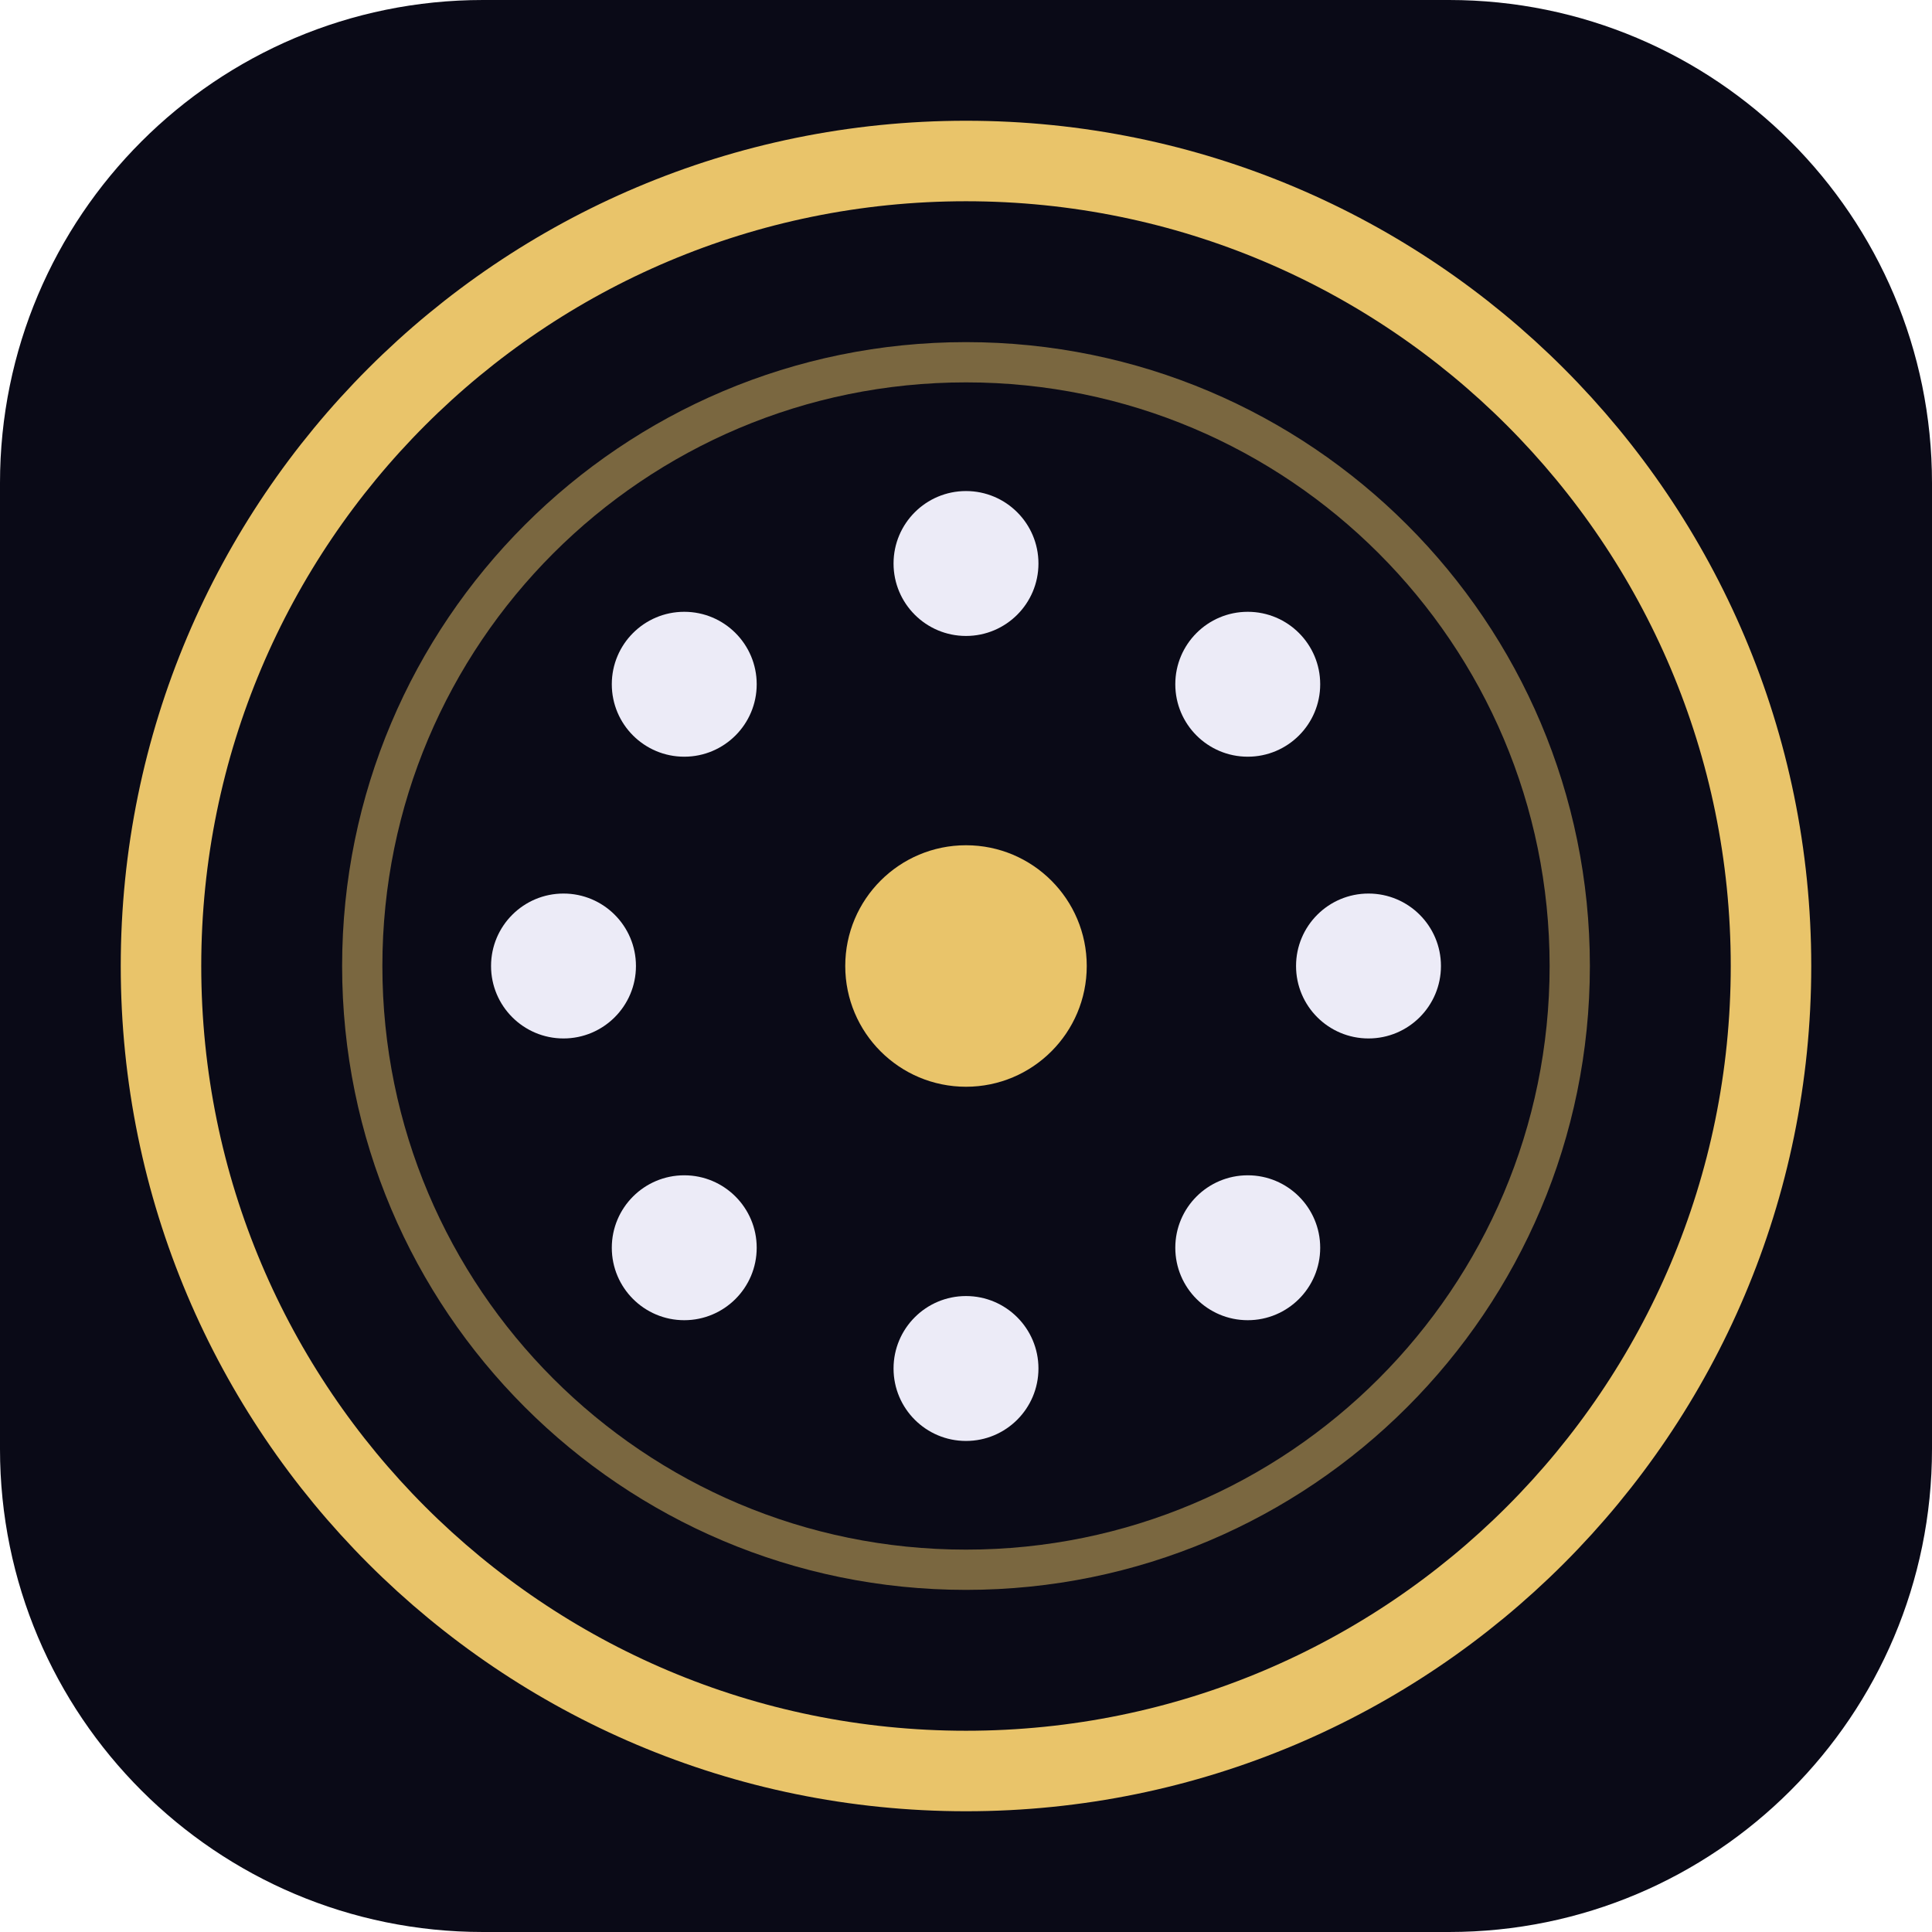
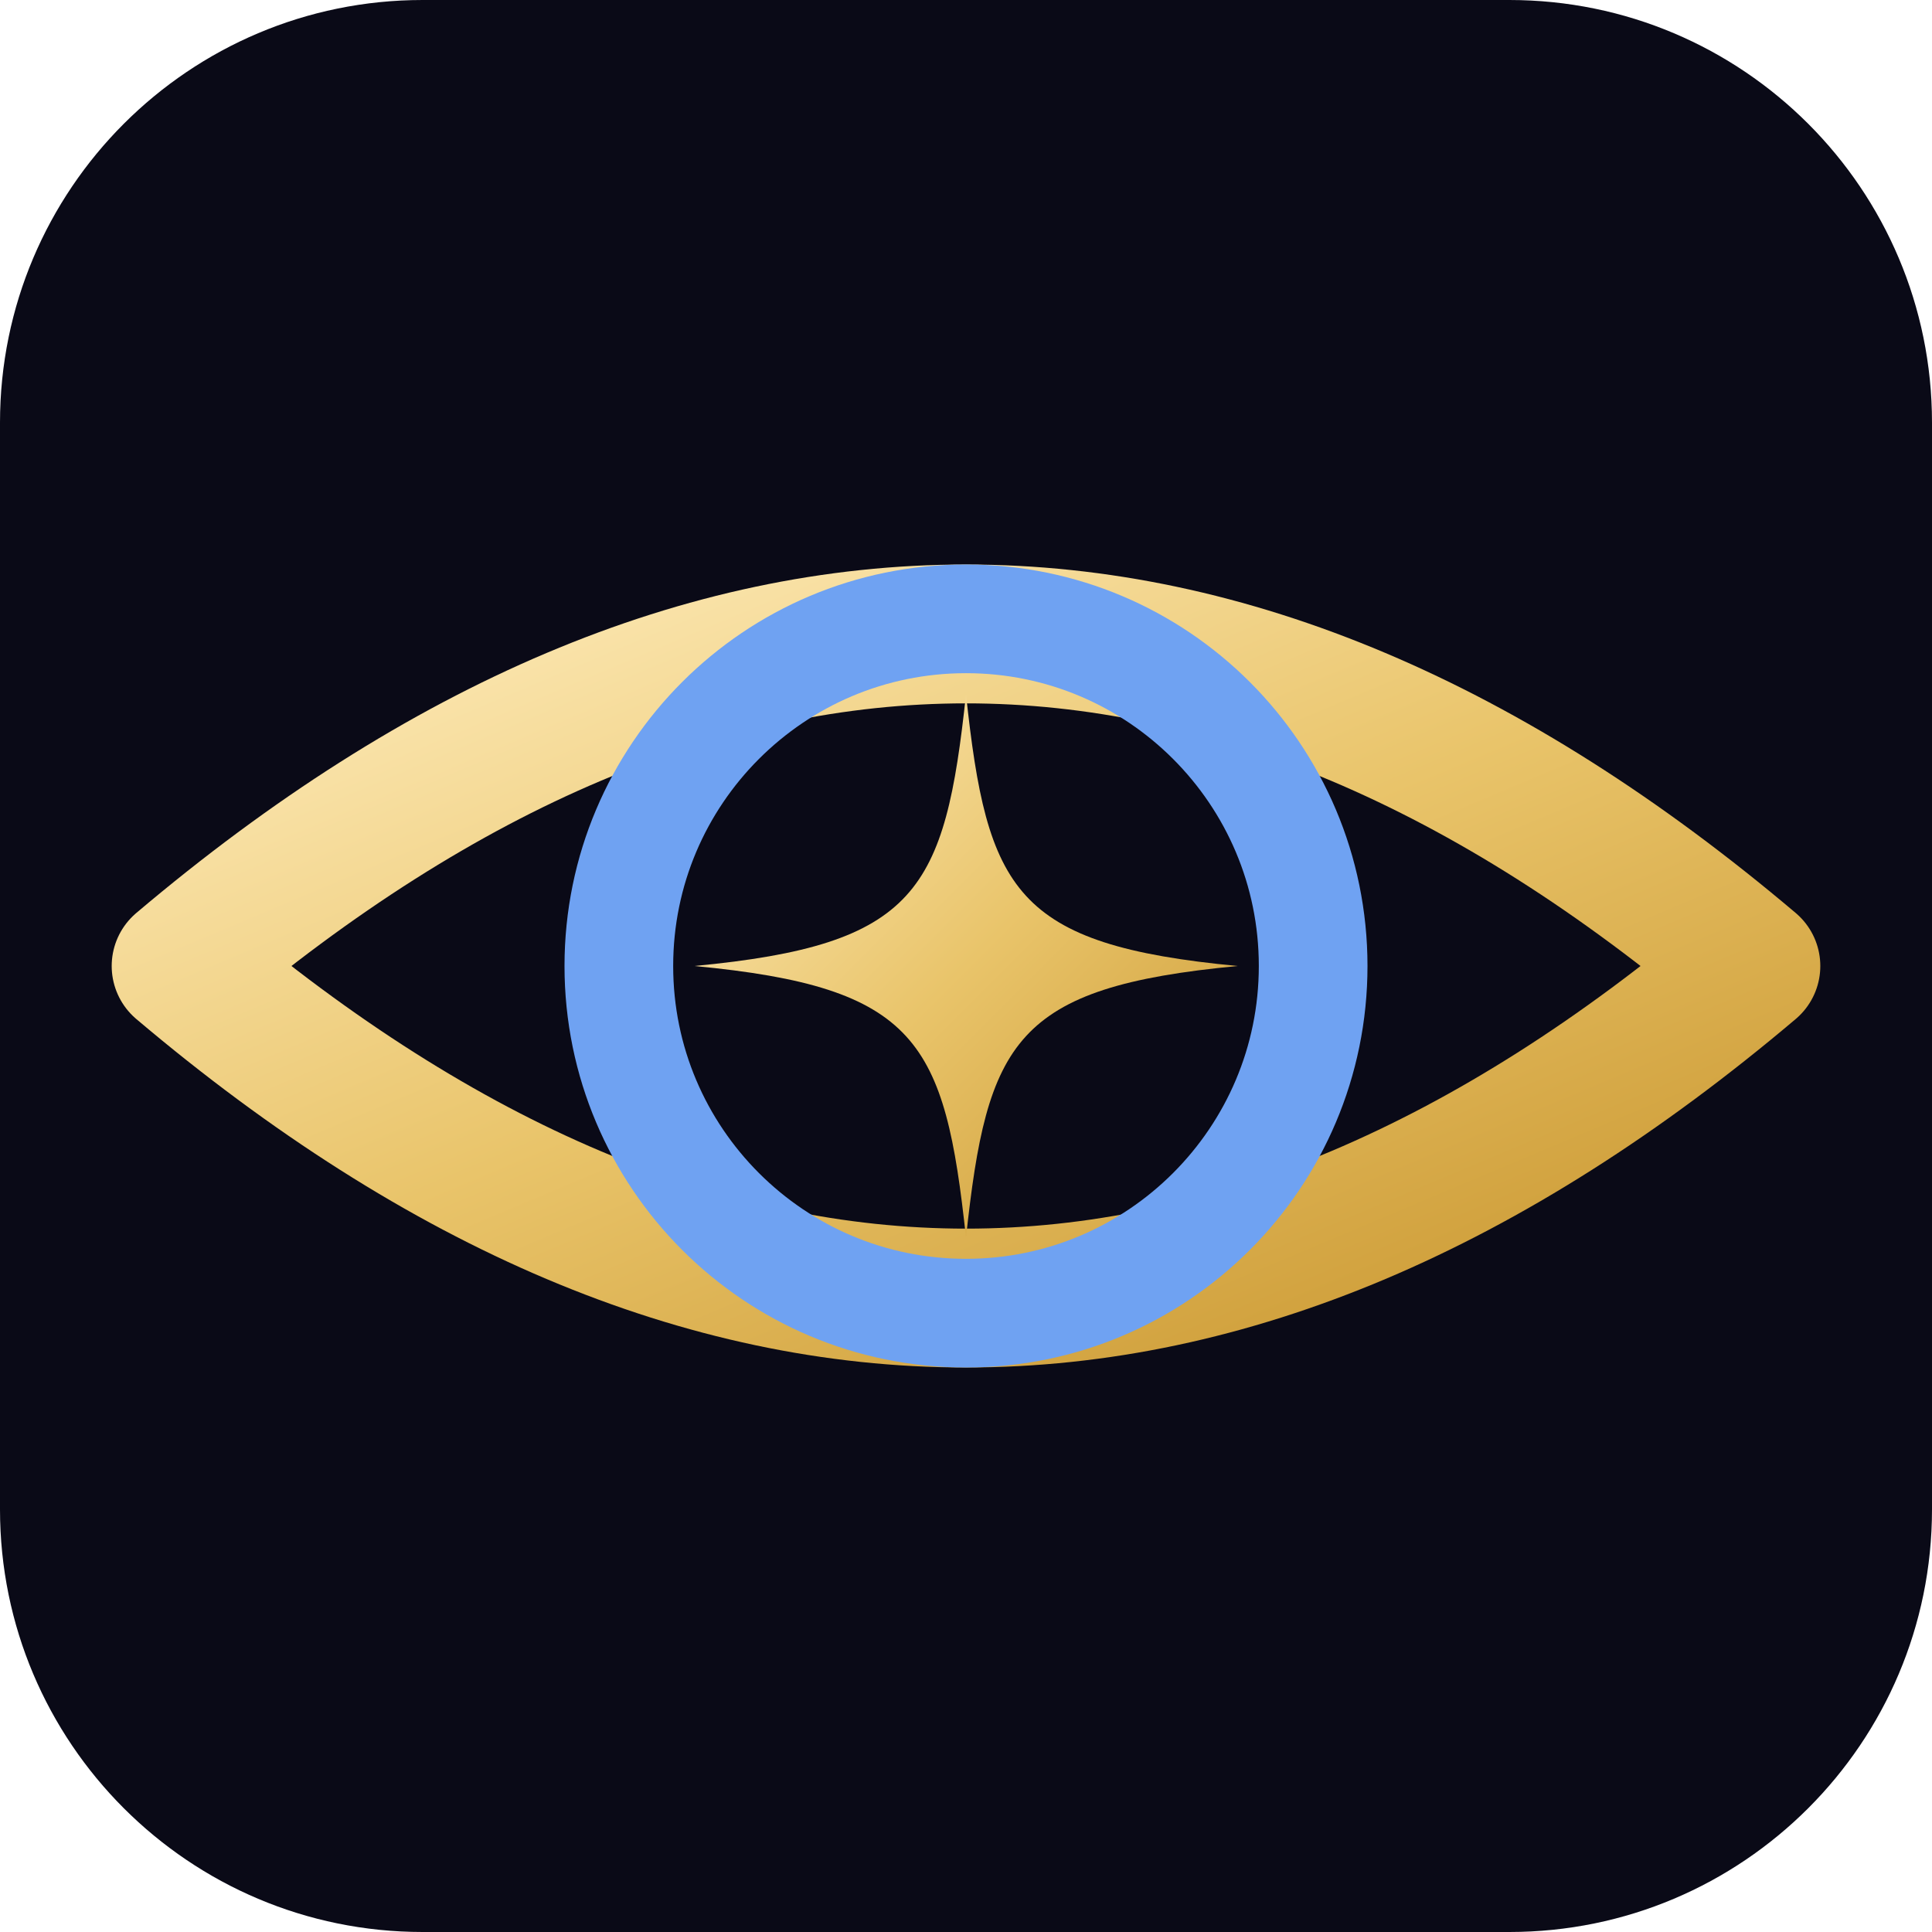
- <svg xmlns="http://www.w3.org/2000/svg" viewBox="0 0 24 24">
-   <rect width="24" height="24" rx="6" fill="#0a0a17" />
-   <circle cx="12" cy="12" r="10" fill="none" stroke="#e9c46a" stroke-width="1" />
-   <circle cx="12" cy="12" r="7.5" fill="none" stroke="#e9c46a" stroke-width="0.5" opacity="0.5" />
-   <g fill="#ecebf7">
-     <circle cx="12" cy="7" r="0.9" />
-     <circle cx="7" cy="12" r="0.9" />
-     <circle cx="17" cy="12" r="0.9" />
-     <circle cx="12" cy="17" r="0.9" />
-     <circle cx="8.5" cy="8.5" r="0.9" />
-     <circle cx="15.5" cy="8.5" r="0.9" />
-     <circle cx="8.5" cy="15.5" r="0.9" />
-     <circle cx="15.5" cy="15.5" r="0.9" />
-   </g>
-   <circle cx="12" cy="12" r="1.5" fill="#e9c46a" />
+ <svg xmlns="http://www.w3.org/2000/svg" viewBox="0 0 64 64" role="img" aria-label="Hiểu Bản Thân">
+   <defs>
+     <linearGradient id="v" x1="0" y1="0" x2="1" y2="1">
+       <stop offset="0" stop-color="#FFEDBE" />
+       <stop offset=".5" stop-color="#E9C46A" />
+       <stop offset="1" stop-color="#C9962F" />
+     </linearGradient>
+   </defs>
+   <rect width="64" height="64" rx="14" fill="#0A0A17" />
+   <path d="M6 32 Q32 10 58 32 Q32 54 6 32 Z" fill="none" stroke="url(#v)" stroke-width="4.6" stroke-linejoin="round" />
+   <circle cx="32" cy="32" r="11.5" fill="none" stroke="#6FA2F2" stroke-width="3.6" />
+   <path d="M32 23 C32.7 29.5 33.6 31.3 41 32 C33.6 32.7 32.7 34.5 32 41 C31.3 34.5 30.4 32.7 23 32 C30.4 31.3 31.3 29.5 32 23 Z" fill="url(#v)" />
</svg>
